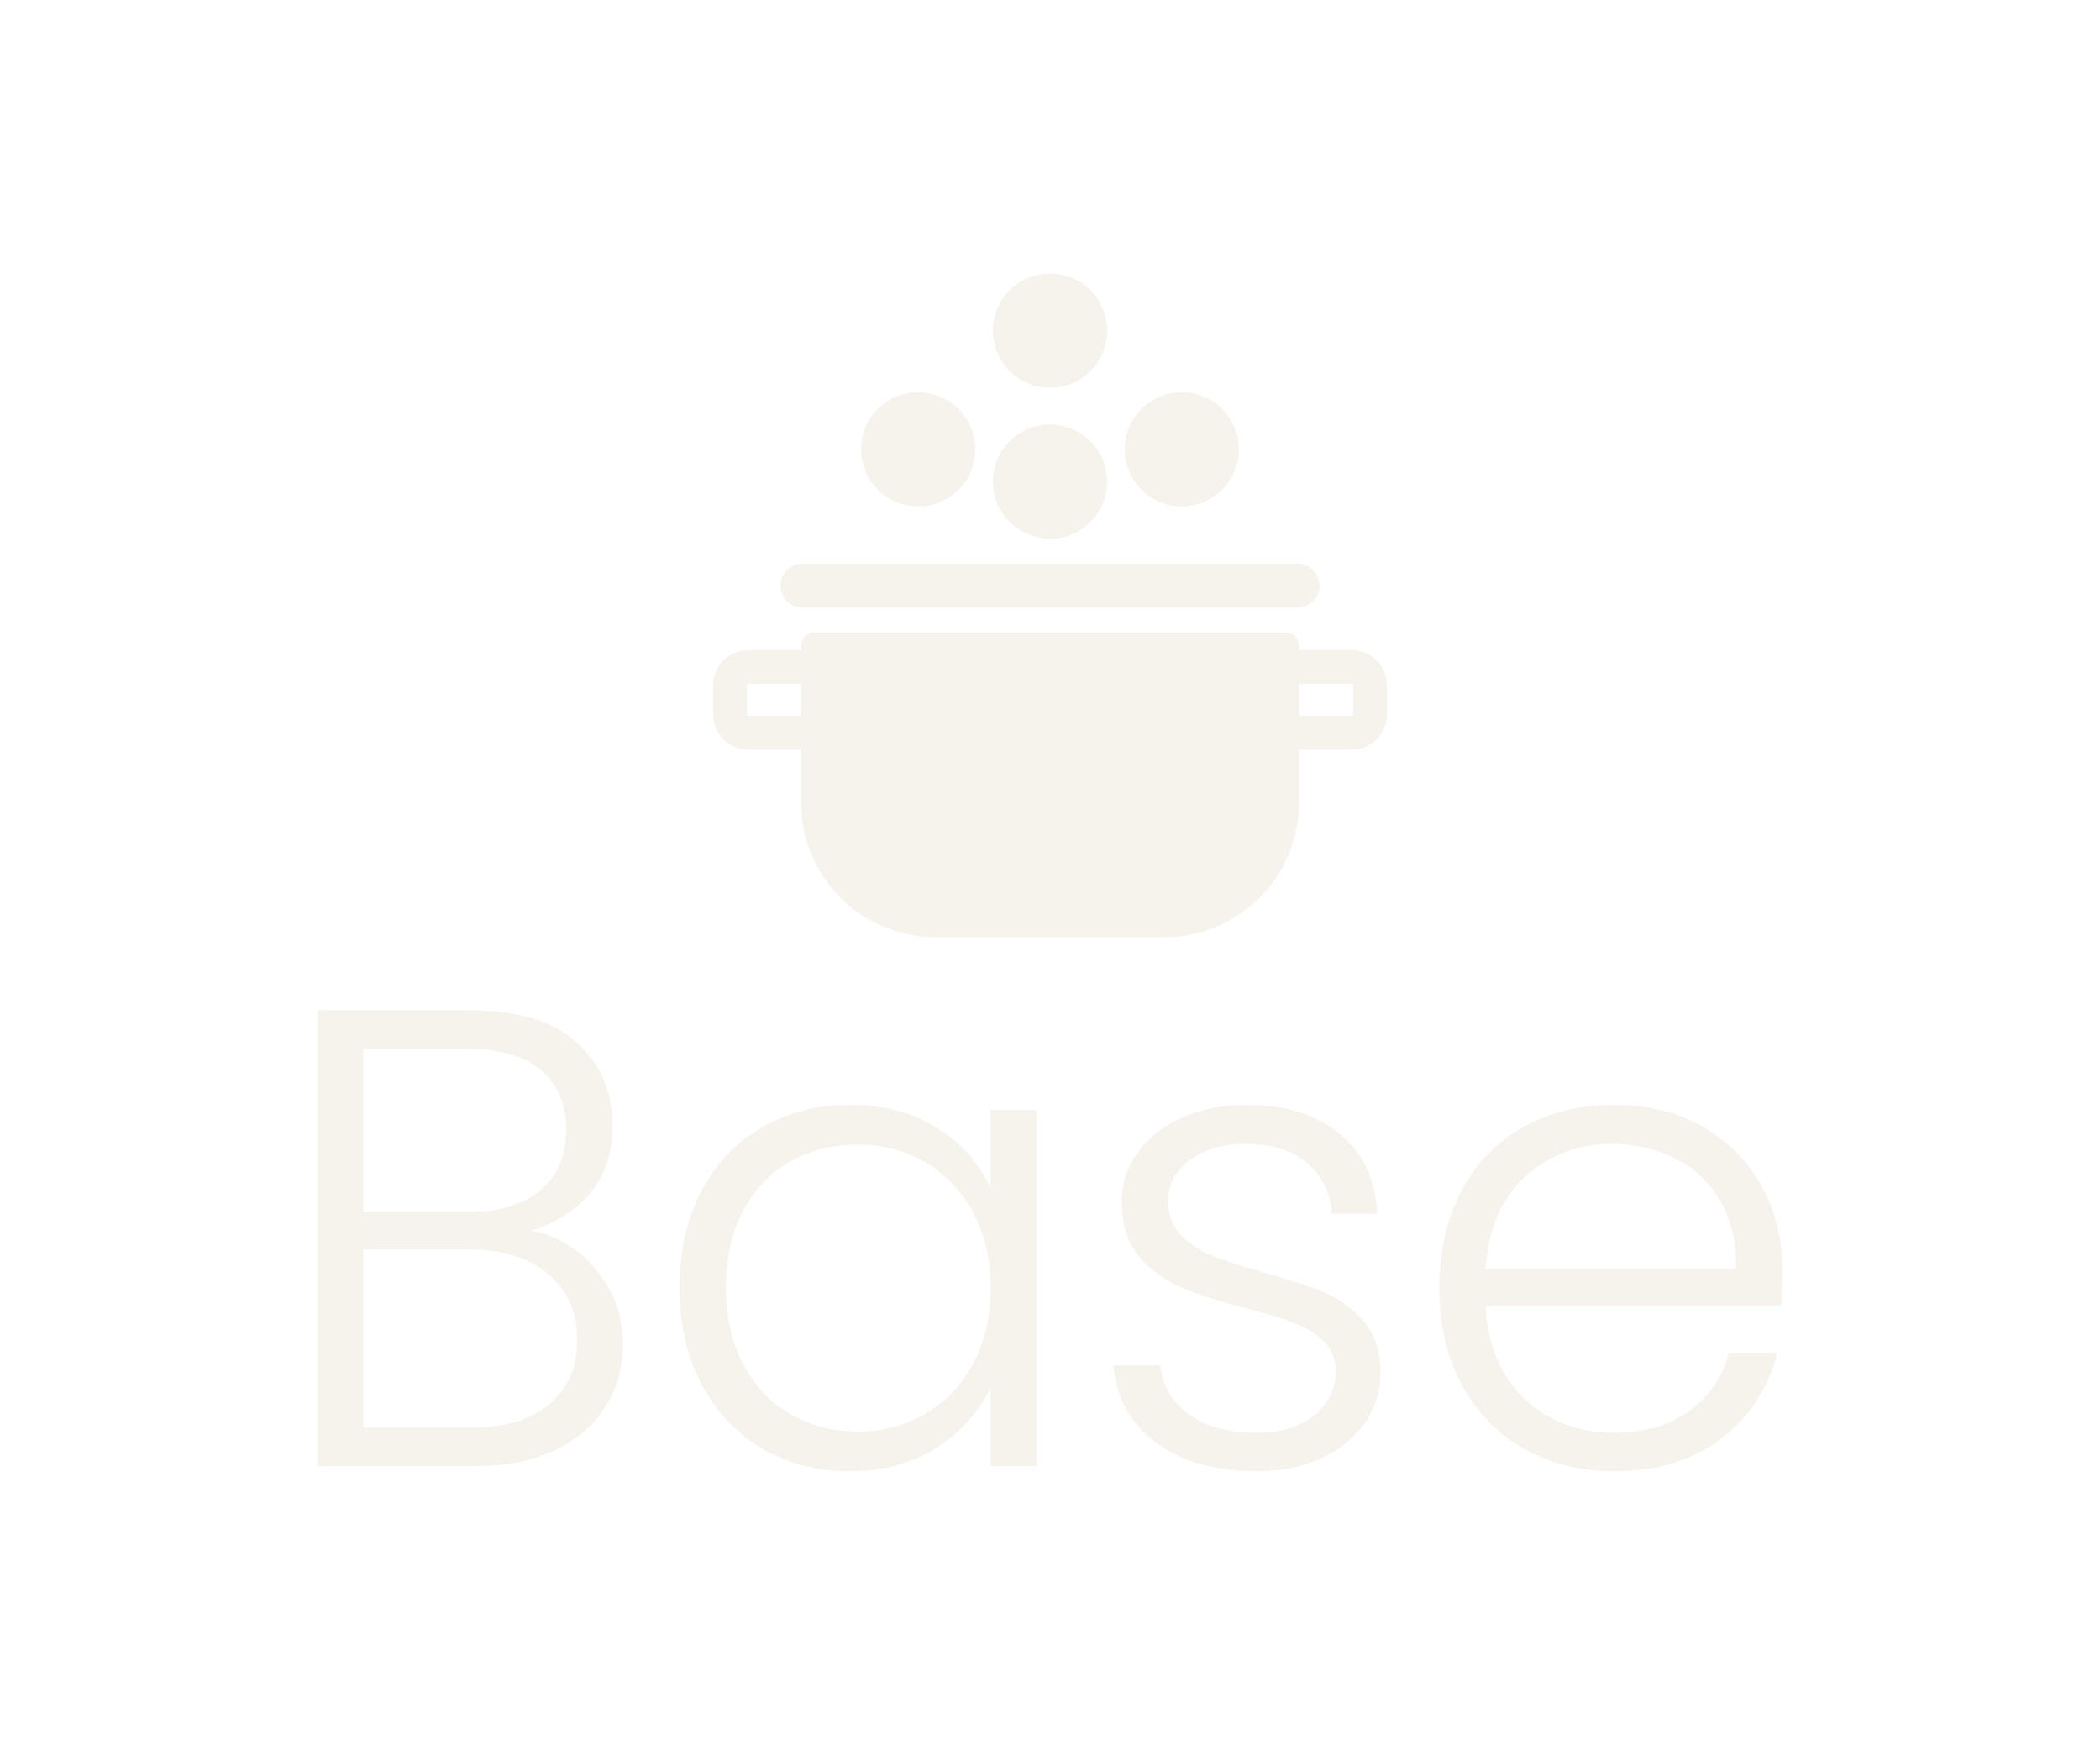
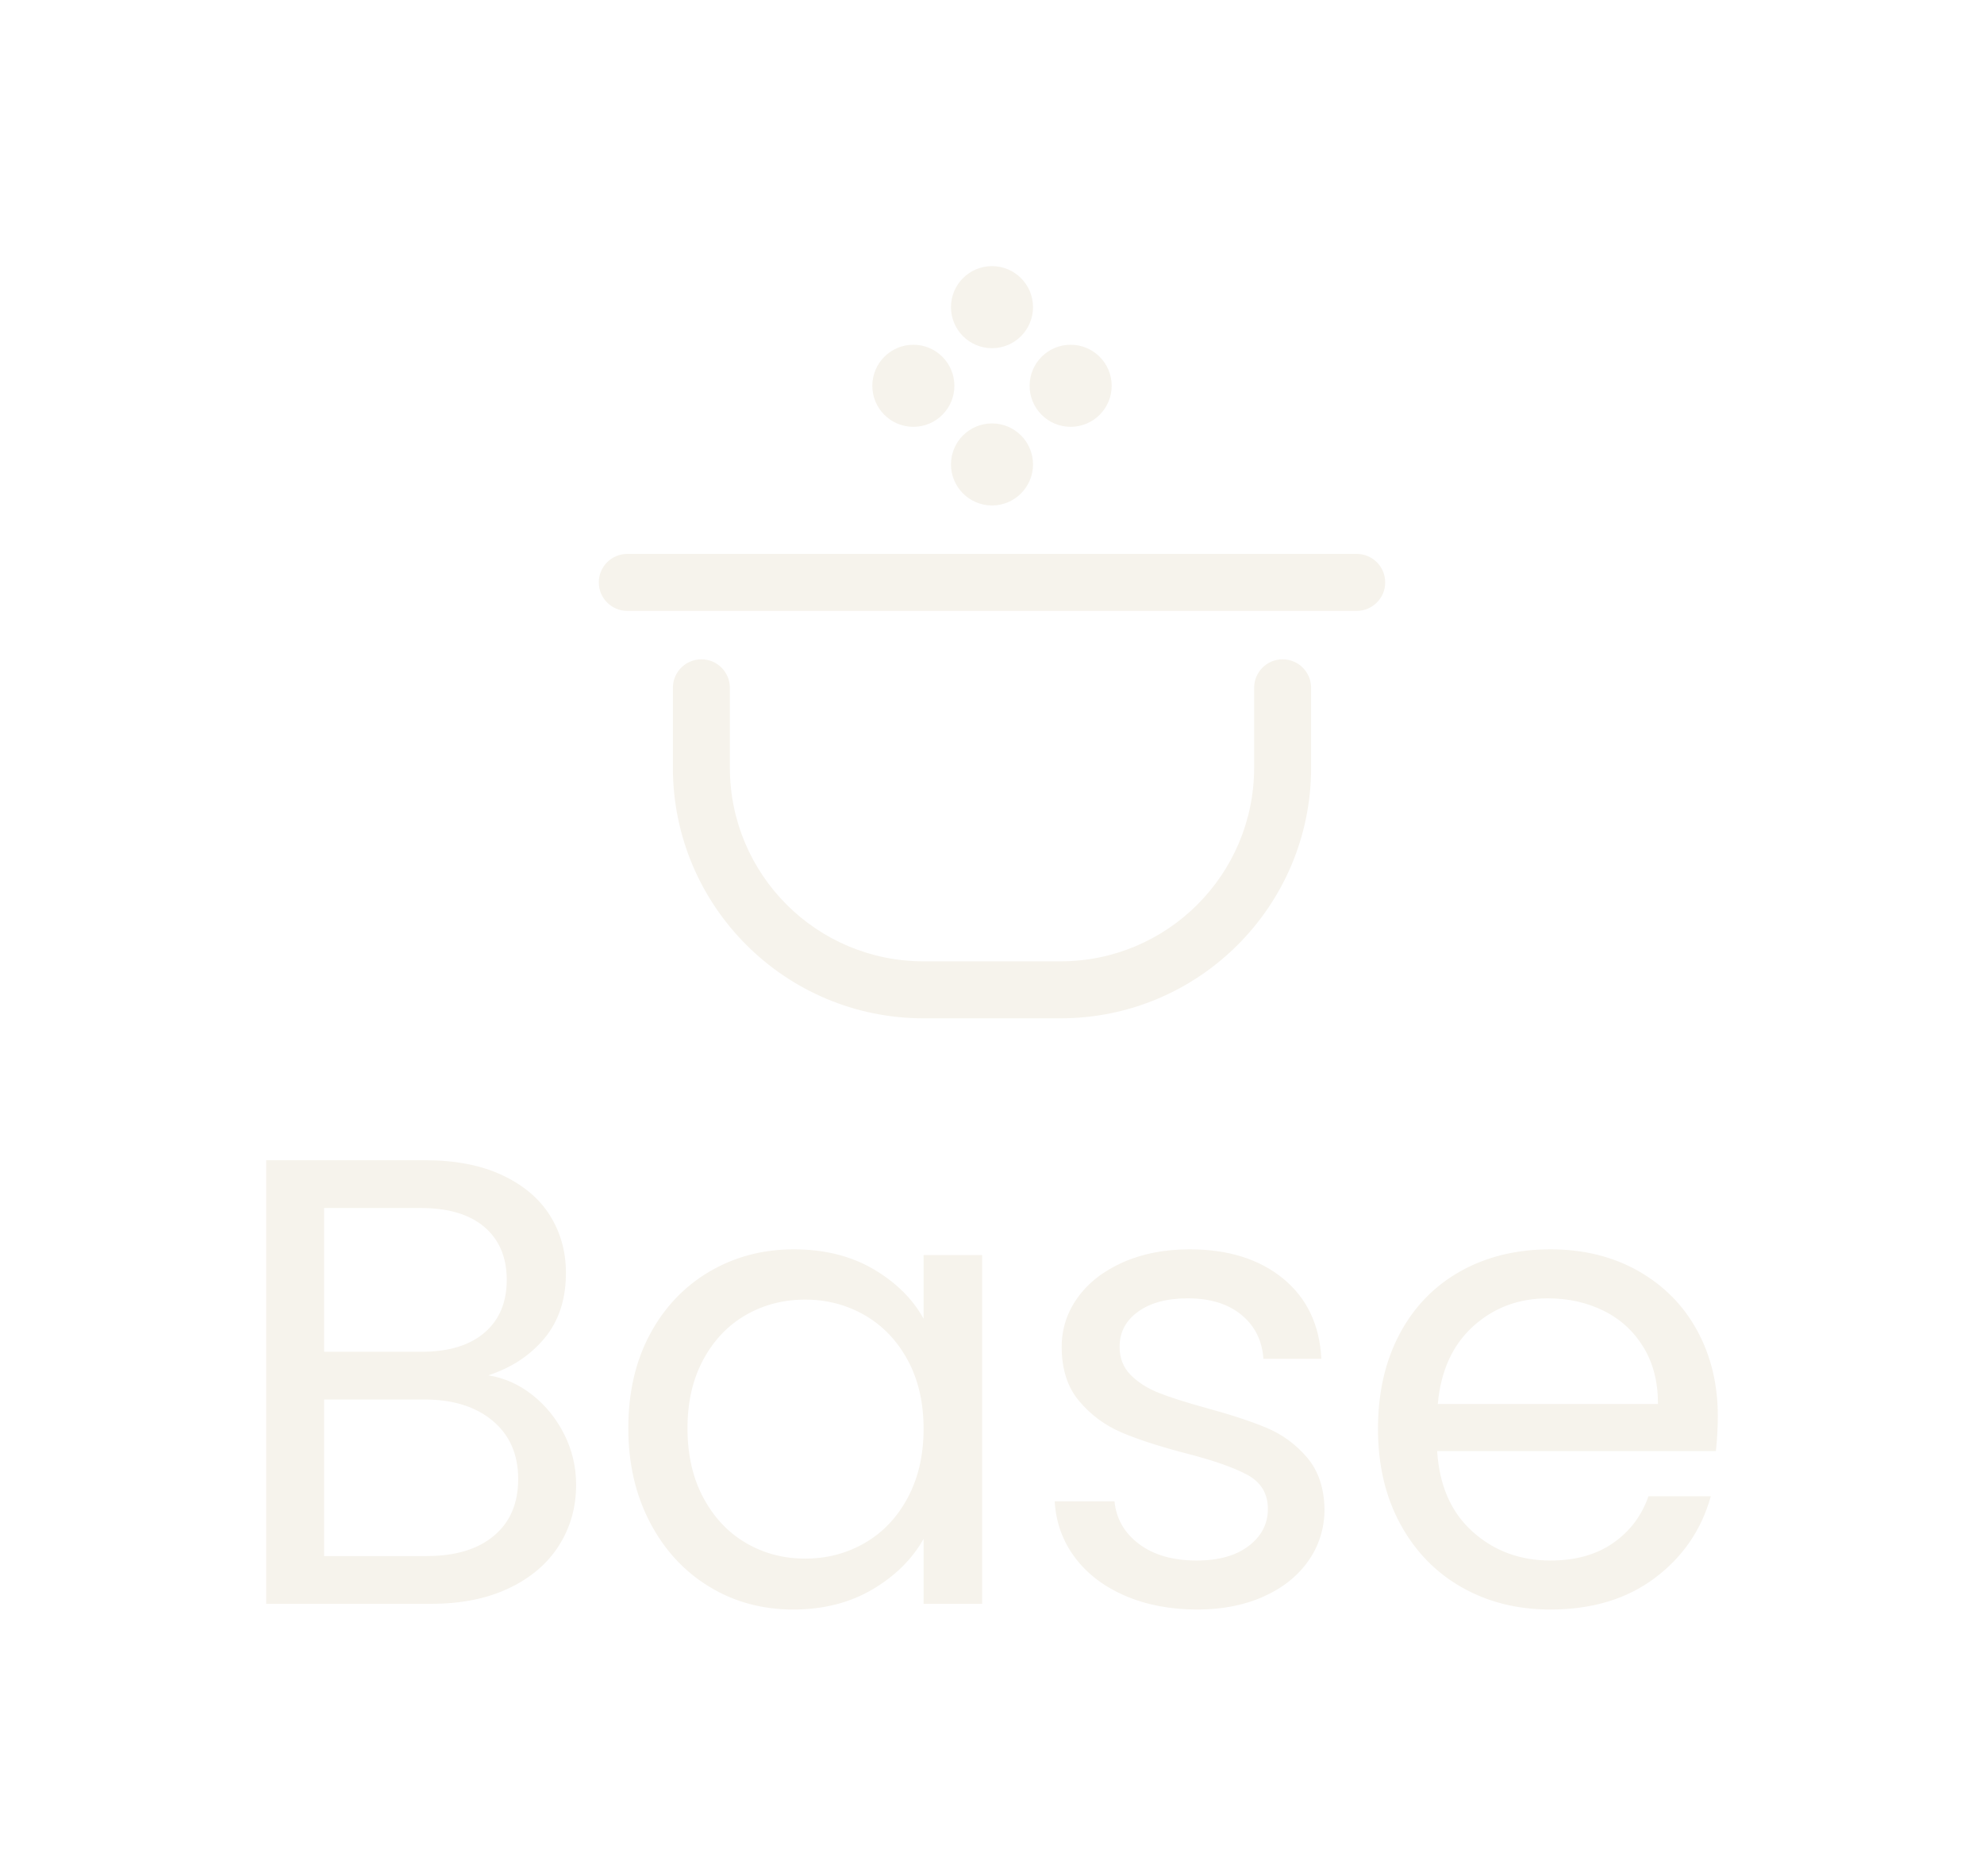
- <svg xmlns="http://www.w3.org/2000/svg" viewBox="0 0 643.91 535.02" width="644" height="535" role="img" aria-label="Base">
-   <path fill="#F6F3EC" d="M249.63 193.93L394.28 193.93C396.51 193.93 398.32 195.74 398.32 197.98L398.32 246.04C398.32 268.87 379.82 287.37 356.99 287.37L286.92 287.37C264.09 287.37 245.59 268.87 245.59 246.04L245.59 197.98C245.59 195.74 247.4 193.93 249.63 193.93ZM246.04 172.82L397.87 172.82C401.59 172.82 404.61 175.84 404.61 179.56L404.61 179.56C404.61 183.28 401.59 186.3 397.87 186.3L246.04 186.3C242.32 186.3 239.3 183.28 239.3 179.56L239.3 179.56C239.3 175.84 242.32 172.82 246.04 172.82ZM245.6 199.32L229.42 199.32C223.47 199.32 218.64 204.15 218.64 210.11L218.64 219.09C218.64 225.04 223.47 229.87 229.42 229.87L245.6 229.87L245.6 219.54L229.42 219.54C229.17 219.54 228.97 219.34 228.97 219.09L228.97 210.11C228.97 209.86 229.17 209.66 229.42 209.66L245.6 209.66ZM398.31 199.32L398.31 209.66L414.49 209.66C414.74 209.66 414.94 209.86 414.94 210.11L414.94 219.09C414.94 219.34 414.74 219.54 414.49 219.54L398.31 219.54L398.31 229.87L414.49 229.87C420.45 229.87 425.27 225.04 425.27 219.09L425.27 210.11C425.27 204.15 420.45 199.32 414.49 199.32L398.31 199.32ZM339.47 147.67C339.47 157.34 331.63 165.19 321.96 165.19C312.28 165.19 304.44 157.34 304.44 147.67C304.44 137.99 312.28 130.15 321.96 130.15C331.63 130.15 339.47 137.99 339.47 147.67ZM299.05 137.78C299.05 147.46 291.2 155.3 281.53 155.3C271.85 155.3 264.01 147.46 264.01 137.78C264.01 128.11 271.85 120.27 281.53 120.27C291.2 120.27 299.05 128.11 299.05 137.78ZM379.9 137.78C379.9 147.46 372.06 155.3 362.38 155.3C352.71 155.3 344.87 147.46 344.87 137.78C344.87 128.11 352.71 120.27 362.38 120.27C372.06 120.27 379.9 128.11 379.9 137.78ZM339.47 101.4C339.47 111.07 331.63 118.92 321.96 118.92C312.28 118.92 304.44 111.07 304.44 101.4C304.44 91.72 312.28 83.88 321.96 83.88C331.63 83.88 339.47 91.72 339.47 101.4Z" />
-   <path fill="#F6F3EC" d="M190.96 412.14C190.96 419.2 189.19 425.57 185.66 431.24C182.12 436.9 176.96 441.37 170.16 444.64C163.36 447.9 155.22 449.54 145.76 449.54L97.36 449.54L97.36 309.74L144.36 309.74C158.49 309.74 169.26 313 176.66 319.54C184.06 326.07 187.76 334.54 187.76 344.94C187.76 353.6 185.42 360.64 180.76 366.04C176.09 371.44 170.09 375.2 162.76 377.34C170.62 378.8 177.29 382.8 182.76 389.34C188.22 395.87 190.96 403.47 190.96 412.14ZM111.36 371.54L143.96 371.54C153.42 371.54 160.72 369.3 165.86 364.84C170.99 360.37 173.56 354.2 173.56 346.34C173.56 338.6 170.99 332.54 165.86 328.14C160.72 323.74 153.22 321.54 143.36 321.54L111.36 321.54ZM176.96 410.74C176.96 402.34 173.99 395.64 168.06 390.64C162.12 385.64 154.16 383.14 144.16 383.14L111.36 383.14L111.36 437.74L144.76 437.74C154.89 437.74 162.79 435.34 168.46 430.54C174.12 425.74 176.96 419.14 176.96 410.74ZM260.56 338.74C270.96 338.74 279.92 341.14 287.46 345.94C294.99 350.74 300.42 356.87 303.76 364.34L303.76 340.34L317.76 340.34L317.76 449.54L303.76 449.54L303.76 425.34C300.29 432.8 294.79 438.97 287.26 443.84C279.72 448.7 270.76 451.14 260.36 451.14C250.49 451.14 241.59 448.8 233.66 444.14C225.72 439.47 219.52 432.87 215.06 424.34C210.59 415.8 208.36 405.94 208.36 394.74C208.36 383.54 210.59 373.7 215.06 365.24C219.52 356.77 225.72 350.24 233.66 345.64C241.59 341.04 250.56 338.74 260.56 338.74ZM263.16 350.94C255.42 350.94 248.49 352.67 242.36 356.14C236.22 359.6 231.39 364.64 227.86 371.24C224.32 377.84 222.56 385.67 222.56 394.74C222.56 403.67 224.32 411.5 227.86 418.24C231.39 424.97 236.22 430.1 242.36 433.64C248.49 437.17 255.42 438.94 263.16 438.94C270.62 438.94 277.46 437.14 283.66 433.54C289.86 429.94 294.76 424.8 298.36 418.14C301.96 411.47 303.76 403.74 303.76 394.94C303.76 386.14 301.96 378.4 298.36 371.74C294.76 365.07 289.86 359.94 283.66 356.34C277.46 352.74 270.62 350.94 263.16 350.94ZM341.36 418.74L355.76 418.74C356.42 424.87 359.32 429.84 364.46 433.64C369.59 437.44 376.49 439.34 385.16 439.34C392.76 439.34 398.72 437.54 403.06 433.94C407.39 430.34 409.56 425.87 409.56 420.54C409.56 416.8 408.36 413.74 405.96 411.34C403.56 408.94 400.52 407.04 396.86 405.64C393.19 404.24 388.22 402.74 381.96 401.14C373.82 399 367.22 396.87 362.16 394.74C357.09 392.6 352.79 389.44 349.26 385.24C345.72 381.04 343.96 375.4 343.96 368.34C343.96 363 345.56 358.07 348.76 353.54C351.96 349 356.49 345.4 362.36 342.74C368.22 340.07 374.89 338.74 382.36 338.74C394.09 338.74 403.56 341.7 410.76 347.64C417.96 353.57 421.82 361.74 422.36 372.14L408.36 372.14C407.96 365.74 405.46 360.57 400.86 356.64C396.26 352.7 389.96 350.74 381.96 350.74C374.89 350.74 369.16 352.4 364.76 355.74C360.36 359.07 358.16 363.2 358.16 368.14C358.16 372.4 359.46 375.9 362.06 378.64C364.66 381.37 367.89 383.5 371.76 385.04C375.62 386.57 380.82 388.27 387.36 390.14C395.22 392.27 401.49 394.34 406.16 396.34C410.82 398.34 414.82 401.27 418.16 405.14C421.49 409 423.22 414.14 423.36 420.54C423.36 426.4 421.76 431.64 418.56 436.24C415.36 440.84 410.89 444.47 405.16 447.14C399.42 449.8 392.82 451.14 385.36 451.14C372.82 451.14 362.59 448.24 354.66 442.44C346.72 436.64 342.29 428.74 341.36 418.74ZM546.16 400.34L455.56 400.34C455.96 408.6 457.96 415.67 461.56 421.54C465.16 427.4 469.89 431.84 475.76 434.84C481.62 437.84 488.02 439.34 494.96 439.34C504.02 439.34 511.66 437.14 517.86 432.74C524.06 428.34 528.16 422.4 530.16 414.94L544.96 414.94C542.29 425.6 536.59 434.3 527.86 441.04C519.12 447.77 508.16 451.14 494.96 451.14C484.69 451.14 475.49 448.84 467.36 444.24C459.22 439.64 452.86 433.1 448.26 424.64C443.66 416.17 441.36 406.27 441.36 394.94C441.36 383.6 443.62 373.67 448.16 365.14C452.69 356.6 459.02 350.07 467.16 345.54C475.29 341 484.56 338.74 494.96 338.74C505.36 338.74 514.46 341 522.26 345.54C530.06 350.07 536.06 356.17 540.26 363.84C544.46 371.5 546.56 380 546.56 389.34C546.56 394.14 546.42 397.8 546.16 400.34ZM494.36 350.74C483.96 350.74 475.09 354.07 467.76 360.74C460.42 367.4 456.36 376.8 455.56 388.94L532.36 388.94C532.49 380.8 530.86 373.87 527.46 368.14C524.06 362.4 519.42 358.07 513.56 355.14C507.69 352.2 501.29 350.74 494.36 350.74Z" />
+ <svg xmlns="http://www.w3.org/2000/svg" viewBox="0 0 623.48 589.48" width="623" height="589" role="img" aria-label="Base">
+   <path fill="#F6F3EC" d="M197.12 174.08L426.36 174.08C431.3 174.08 435.31 178.09 435.31 183.03L435.31 183.03C435.31 187.98 431.3 191.99 426.36 191.99L197.12 191.99C192.18 191.99 188.17 187.98 188.17 183.03L188.17 183.03C188.17 178.09 192.18 174.08 197.12 174.08ZM211.45 216.17L211.45 241.24C211.45 284.76 246.73 320.04 290.25 320.04L333.23 320.04C376.75 320.04 412.03 284.76 412.03 241.24L412.03 216.17C412.03 211.22 408.02 207.21 403.07 207.21C398.13 207.21 394.12 211.22 394.12 216.17L394.12 241.24C394.12 274.87 366.86 302.13 333.23 302.13L290.25 302.13C256.62 302.13 229.36 274.87 229.36 241.24L229.36 216.17C229.36 211.22 225.35 207.21 220.41 207.21C215.46 207.21 211.45 211.22 211.45 216.17ZM324.63 145.96C324.63 153.08 318.86 158.86 311.74 158.86C304.62 158.86 298.85 153.08 298.85 145.96C298.85 138.84 304.62 133.07 311.74 133.07C318.86 133.07 324.63 138.84 324.63 145.96ZM299.92 121.25C299.92 128.37 294.15 134.14 287.03 134.14C279.9 134.14 274.13 128.37 274.13 121.25C274.13 114.13 279.9 108.35 287.03 108.35C294.15 108.35 299.92 114.13 299.92 121.25ZM349.35 121.25C349.35 128.37 343.58 134.14 336.45 134.14C329.33 134.14 323.56 128.37 323.56 121.25C323.56 114.13 329.33 108.35 336.45 108.35C343.58 108.35 349.35 114.13 349.35 121.25ZM324.63 96.53C324.63 103.66 318.86 109.43 311.74 109.43C304.62 109.43 298.85 103.66 298.85 96.53C298.85 89.41 304.62 83.64 311.74 83.64C318.86 83.64 324.63 89.41 324.63 96.53Z" />
+   <path fill="#F6F3EC" d="M181.04 466.64C181.04 473.71 179.24 480.08 175.64 485.74C172.04 491.41 166.81 495.88 159.94 499.14C153.07 502.41 144.97 504.04 135.64 504.04L83.64 504.04L83.64 364.64L133.64 364.64C143.11 364.64 151.17 366.21 157.84 369.34C164.51 372.48 169.51 376.71 172.84 382.04C176.17 387.38 177.84 393.38 177.84 400.04C177.84 408.31 175.61 415.14 171.14 420.54C166.67 425.94 160.77 429.84 153.44 432.24C158.51 433.04 163.14 435.11 167.34 438.44C171.54 441.78 174.87 445.91 177.34 450.84C179.81 455.78 181.04 461.04 181.04 466.64ZM101.84 424.84L132.44 424.84C140.97 424.84 147.57 422.84 152.24 418.84C156.91 414.84 159.24 409.31 159.24 402.24C159.24 395.18 156.91 389.64 152.24 385.64C147.57 381.64 140.84 379.64 132.04 379.64L101.84 379.64ZM162.84 464.84C162.84 457.11 160.17 451.01 154.84 446.54C149.51 442.08 142.37 439.84 133.44 439.84L101.84 439.84L101.84 489.04L134.04 489.04C143.11 489.04 150.17 486.91 155.24 482.64C160.31 478.38 162.84 472.44 162.84 464.84ZM249.44 392.64C259.04 392.64 267.37 394.71 274.44 398.84C281.51 402.98 286.77 408.18 290.24 414.44L290.24 394.44L308.64 394.44L308.64 504.04L290.24 504.04L290.24 483.64C286.64 490.04 281.27 495.34 274.14 499.54C267.01 503.74 258.71 505.84 249.24 505.84C239.51 505.84 230.71 503.44 222.84 498.64C214.97 493.84 208.77 487.11 204.24 478.44C199.71 469.78 197.44 459.91 197.44 448.84C197.44 437.64 199.71 427.81 204.24 419.34C208.77 410.88 215.01 404.31 222.94 399.64C230.87 394.98 239.71 392.64 249.44 392.64ZM253.04 408.44C246.24 408.44 240.04 410.04 234.44 413.24C228.84 416.44 224.37 421.11 221.04 427.24C217.71 433.38 216.04 440.58 216.04 448.84C216.04 457.24 217.71 464.54 221.04 470.74C224.37 476.94 228.84 481.68 234.44 484.94C240.04 488.21 246.24 489.84 253.04 489.84C259.84 489.84 266.07 488.21 271.74 484.94C277.41 481.68 281.91 476.94 285.24 470.74C288.57 464.54 290.24 457.31 290.24 449.04C290.24 440.78 288.57 433.58 285.24 427.44C281.91 421.31 277.41 416.61 271.74 413.34C266.07 410.08 259.84 408.44 253.04 408.44ZM331.44 471.84L350.24 471.84C350.77 477.31 353.34 481.78 357.94 485.24C362.54 488.71 368.57 490.44 376.04 490.44C382.97 490.44 388.44 488.91 392.44 485.84C396.44 482.78 398.44 478.91 398.44 474.24C398.44 469.44 396.31 465.88 392.04 463.54C387.77 461.21 381.17 458.91 372.24 456.64C364.11 454.51 357.47 452.34 352.34 450.14C347.21 447.94 342.81 444.68 339.14 440.34C335.47 436.01 333.64 430.31 333.64 423.24C333.64 417.64 335.31 412.51 338.64 407.84C341.97 403.18 346.71 399.48 352.84 396.74C358.97 394.01 365.97 392.64 373.84 392.64C385.97 392.64 395.77 395.71 403.24 401.84C410.71 407.98 414.71 416.38 415.24 427.04L397.04 427.04C396.64 421.31 394.34 416.71 390.14 413.24C385.94 409.78 380.31 408.04 373.24 408.04C366.71 408.04 361.51 409.44 357.64 412.24C353.77 415.04 351.84 418.71 351.84 423.24C351.84 426.84 353.01 429.81 355.34 432.14C357.67 434.48 360.61 436.34 364.14 437.74C367.67 439.14 372.57 440.71 378.84 442.44C386.71 444.58 393.11 446.68 398.04 448.74C402.97 450.81 407.21 453.91 410.74 458.04C414.27 462.18 416.11 467.58 416.24 474.24C416.24 480.24 414.57 485.64 411.24 490.44C407.91 495.24 403.21 499.01 397.14 501.74C391.07 504.48 384.11 505.84 376.24 505.84C367.84 505.84 360.31 504.41 353.64 501.54C346.97 498.68 341.71 494.68 337.84 489.54C333.97 484.41 331.84 478.51 331.44 471.84ZM539.24 456.04L451.64 456.04C452.31 466.84 456.01 475.28 462.74 481.34C469.47 487.41 477.64 490.44 487.24 490.44C495.11 490.44 501.67 488.61 506.94 484.94C512.21 481.28 515.91 476.38 518.04 470.24L537.64 470.24C534.71 480.78 528.84 489.34 520.04 495.94C511.24 502.54 500.31 505.84 487.24 505.84C476.84 505.84 467.54 503.51 459.34 498.84C451.14 494.18 444.71 487.54 440.04 478.94C435.37 470.34 433.04 460.38 433.04 449.04C433.04 437.71 435.31 427.78 439.84 419.24C444.37 410.71 450.74 404.14 458.94 399.54C467.14 394.94 476.57 392.64 487.24 392.64C497.64 392.64 506.84 394.91 514.84 399.44C522.84 403.98 529.01 410.21 533.34 418.14C537.67 426.08 539.84 435.04 539.84 445.04C539.84 448.51 539.64 452.18 539.24 456.04ZM486.44 408.04C477.24 408.04 469.41 410.98 462.94 416.84C456.47 422.71 452.77 430.84 451.84 441.24L521.04 441.24C521.04 434.31 519.51 428.34 516.44 423.34C513.37 418.34 509.21 414.54 503.94 411.94C498.67 409.34 492.84 408.04 486.44 408.04Z" />
</svg>
